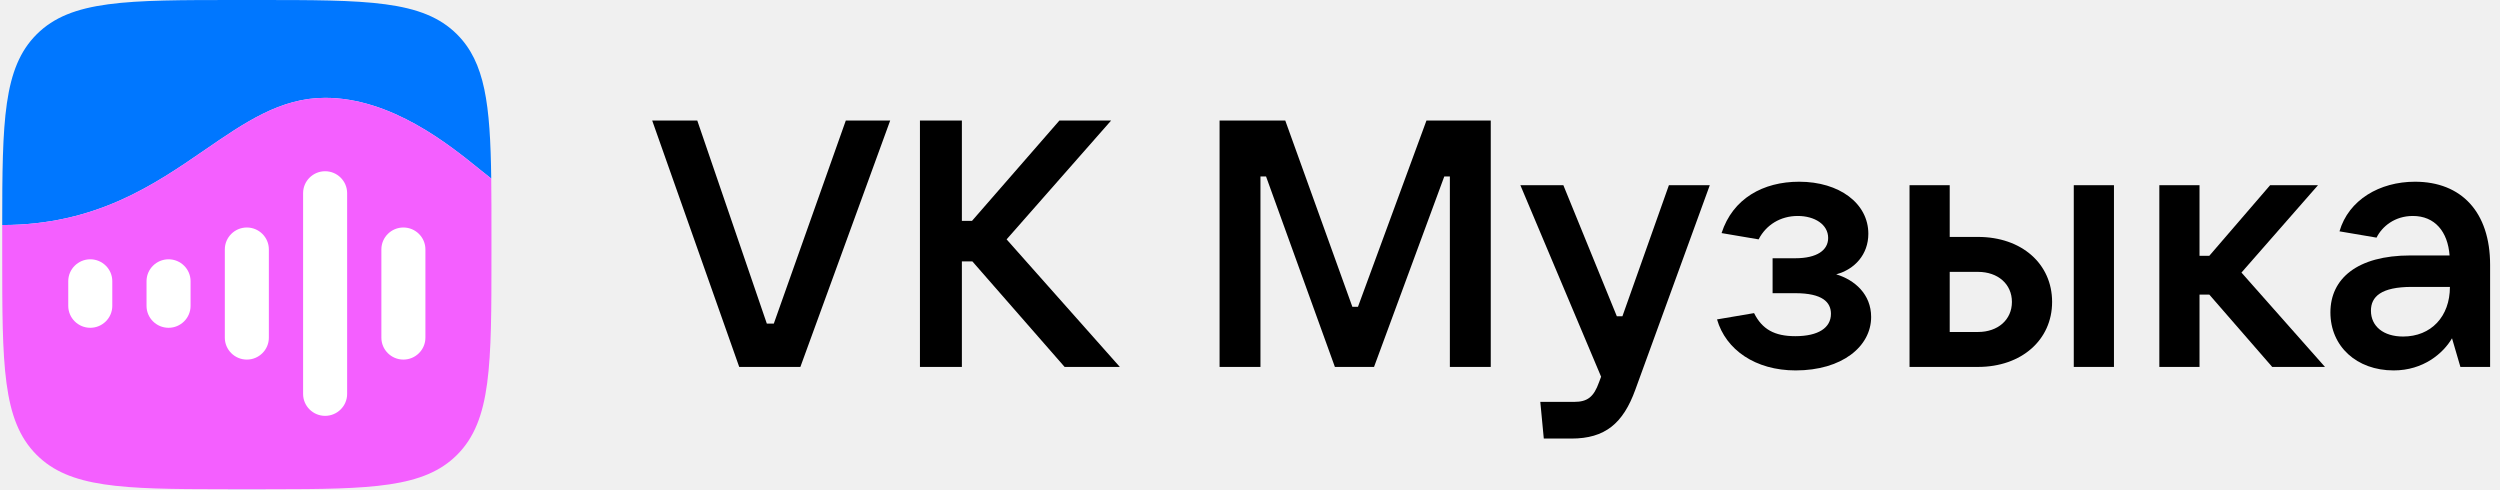
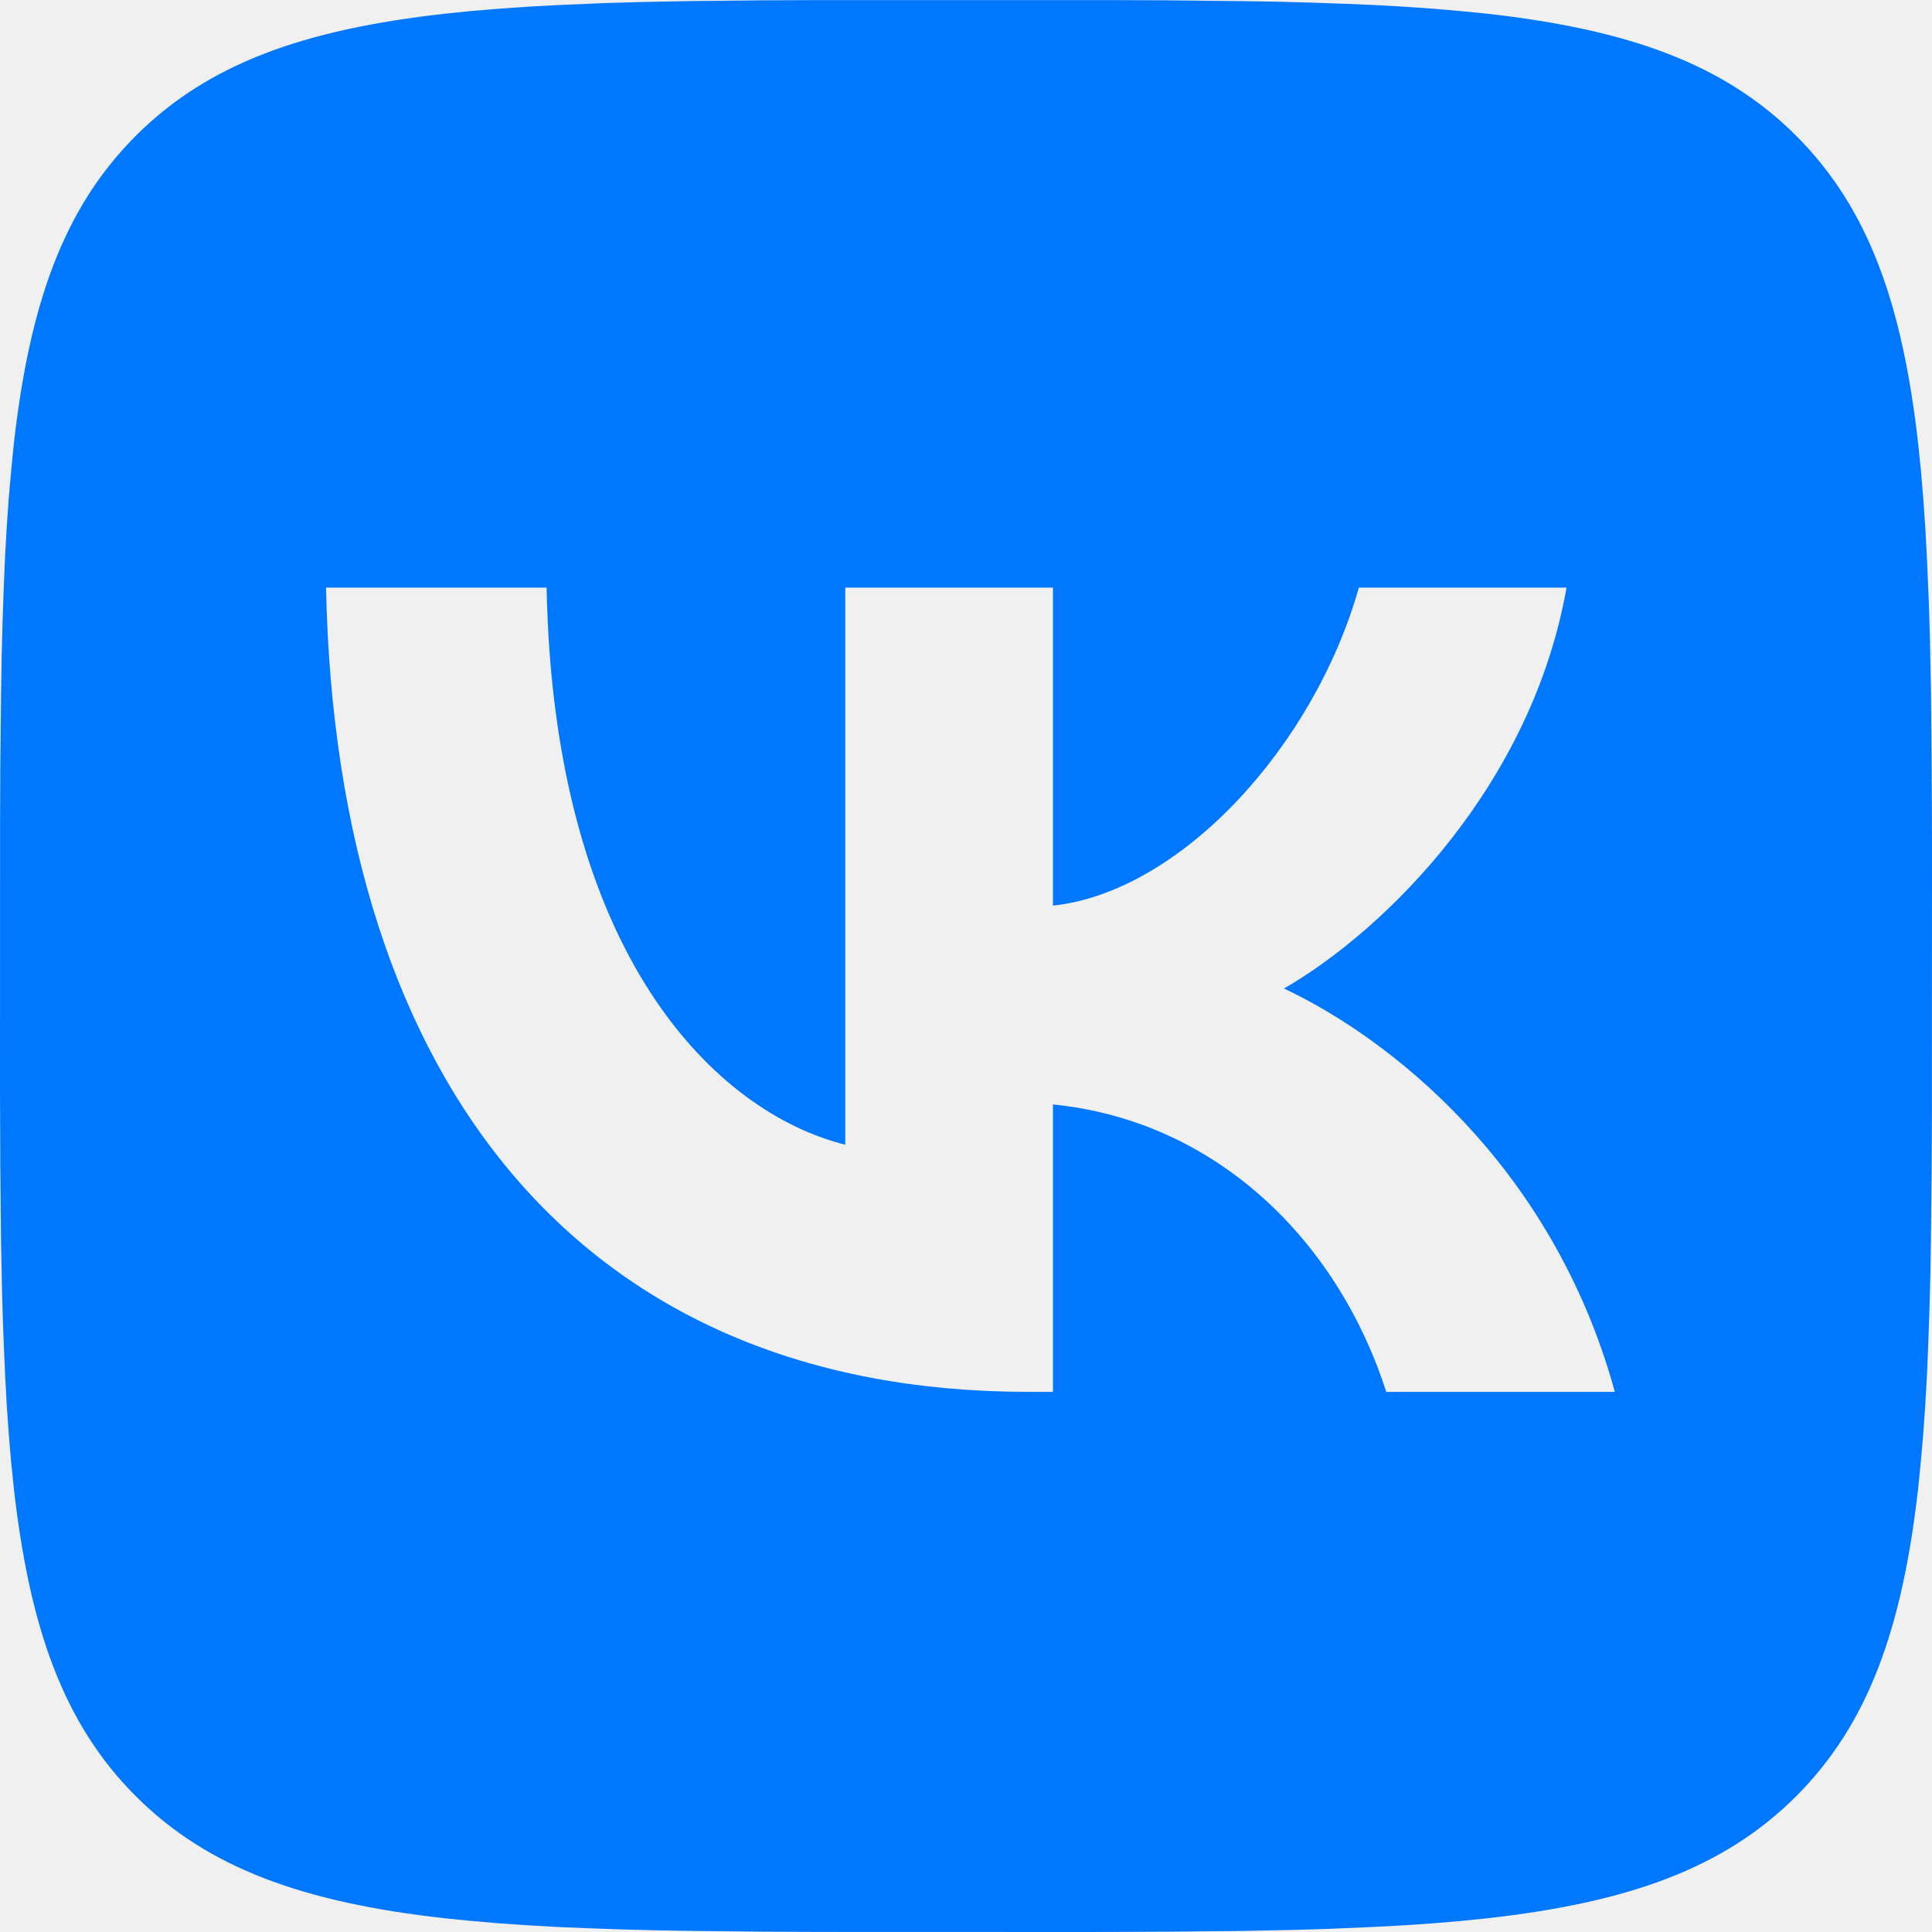
- <svg xmlns="http://www.w3.org/2000/svg" viewBox="0 0 511 100" fill="none">
-   <path d="M163.596 75L181.953 24.643H172.881L158.167 66.143H156.739L142.524 24.643H133.31L151.096 75H163.596Z" fill="black" />
-   <path d="M205.751 48.928L227.108 24.643H216.537L198.679 45.143H196.608V24.643H188.037V75H196.608V53.428H198.751L217.608 75H228.894L205.751 48.928Z" fill="black" />
-   <path d="M257.638 75V36.071H258.781L272.852 75H280.852L295.21 36.071H296.352V75H304.71V24.643H291.567L277.567 62.714H276.424L262.71 24.643H249.281V75H257.638Z" fill="black" />
-   <path d="M331.623 64.643H330.48L319.551 37.857H310.765L327.265 77L326.837 78.143C325.765 81.143 324.48 82.143 321.765 82.143H314.837L315.551 89.643H321.194C328.051 89.643 331.765 86.571 334.265 79.643L349.48 37.857H341.123L331.623 64.643Z" fill="black" />
-   <path d="M375.318 56.071C379.104 55.071 381.889 52 381.889 47.786C381.889 41.571 375.961 37.143 367.746 37.143C360.389 37.143 354.175 40.571 351.889 47.643L359.461 48.928C360.961 46 363.889 44.143 367.461 44.143C370.889 44.143 373.675 45.857 373.675 48.643C373.675 51.143 371.389 52.786 366.961 52.786H362.318V59.928H366.961C372.532 59.928 374.246 61.786 374.246 64.143C374.246 67 371.675 68.714 366.961 68.714C362.675 68.714 360.175 67.286 358.532 64L350.961 65.286C352.746 71.5 358.818 75.714 367.032 75.714C376.461 75.714 382.461 70.857 382.461 64.786C382.461 60.143 379.104 57.214 375.318 56.071Z" fill="black" />
-   <path d="M404.308 75C413.165 75 419.451 69.5 419.451 61.714C419.451 53.928 413.236 48.428 404.308 48.428H398.522V37.857H390.308V75H404.308ZM432.094 75V37.857H423.879V75H432.094ZM398.522 55.571H404.308C408.379 55.571 411.236 58.071 411.236 61.714C411.236 65.357 408.379 67.857 404.308 67.857H398.522V55.571Z" fill="black" />
-   <path d="M475.225 75L458.154 55.714L473.797 37.857H464.011L451.582 52.286H449.582V37.857H441.368V75H449.582V60.214H451.582L464.44 75H475.225Z" fill="black" />
-   <path d="M493.62 37.143C486.406 37.143 480.049 40.857 478.192 47.286L485.763 48.571C486.906 46.286 489.477 44.143 493.192 44.143C497.692 44.143 500.335 47.357 500.692 52.214H492.692C481.763 52.214 476.335 57 476.335 63.857C476.335 70.786 481.692 75.714 489.263 75.714C495.335 75.714 499.406 72.214 501.192 69.143L502.906 75H508.978V54.143C508.978 43.357 503.12 37.143 493.62 37.143ZM491.192 68.786C487.192 68.786 484.62 66.714 484.62 63.5C484.62 60.643 486.692 58.643 492.978 58.643H500.763C500.763 64.714 496.906 68.786 491.192 68.786Z" fill="black" />
-   <path fill-rule="evenodd" clip-rule="evenodd" d="M7.482 7.029C0.663 13.849 0.459 24.7 0.453 45.999C19.541 45.999 31.459 37.804 41.913 30.616C50.079 25.001 57.352 19.999 66.453 19.999C79.999 19.999 91.826 29.577 98.097 34.655C98.981 35.371 99.755 35.998 100.408 36.496C100.21 21.309 99.145 12.751 93.424 7.029C86.394 -1.2251e-06 75.081 -2.21418e-06 52.453 -4.19233e-06L48.453 -4.54202e-06C25.826 1.10922e-06 14.512 1.20145e-07 7.482 7.029ZM45.513 99.999C46.471 100 47.451 100 48.453 100L52.453 100L52.453 100C53.455 100 54.435 100 55.393 99.999L45.513 99.999Z" fill="#0077FF" />
-   <path fill-rule="evenodd" clip-rule="evenodd" d="M0.453 45.999C19.541 45.999 31.459 37.804 41.913 30.616C50.079 25.001 57.352 19.999 66.453 19.999C79.999 19.999 91.826 29.577 98.097 34.655C98.981 35.371 99.755 35.998 100.408 36.496C100.453 39.969 100.453 43.788 100.453 48L100.453 52C100.453 74.627 100.453 85.941 93.424 92.971C86.705 99.689 76.074 99.986 55.392 99.999L45.514 99.999C24.832 99.986 14.201 99.689 7.483 92.971C0.453 85.941 0.453 74.627 0.453 52L0.453 48C0.453 47.323 0.453 46.656 0.453 45.999Z" fill="#F45FFF" />
-   <path d="M77.954 50.975C77.954 48.504 79.982 46.5 82.454 46.5C84.925 46.5 86.954 48.504 86.954 50.975V69.025C86.954 71.496 84.925 73.5 82.454 73.5C79.982 73.5 77.954 71.496 77.954 69.025V50.975Z" fill="white" />
-   <path d="M61.954 39.475C61.954 37.004 63.983 35 66.454 35C68.926 35 70.954 37.004 70.954 39.475V80.525C70.954 82.997 68.926 85 66.454 85C63.983 85 61.954 82.997 61.954 80.525V39.475Z" fill="white" />
-   <path d="M45.954 50.975C45.954 48.504 47.983 46.5 50.454 46.5C52.926 46.5 54.954 48.504 54.954 50.975V69.025C54.954 71.496 52.926 73.5 50.454 73.5C47.983 73.5 45.954 71.496 45.954 69.025V50.975Z" fill="white" />
-   <path d="M29.952 57.475C29.952 55.003 31.981 53 34.452 53C36.924 53 38.952 55.003 38.952 57.475V62.525C38.952 64.996 36.924 67 34.452 67C31.981 67 29.952 64.996 29.952 62.525V57.475Z" fill="white" />
-   <path d="M13.952 57.475C13.952 55.003 15.981 53 18.452 53C20.924 53 22.952 55.003 22.952 57.475V62.525C22.952 64.996 20.924 67 18.452 67C15.981 67 13.952 64.996 13.952 62.525V57.475Z" fill="white" />
+ <svg xmlns="http://www.w3.org/2000/svg" viewBox="0 0 24 24" fill="#0077FF">
+   <path d="m9.489.004.729-.003h3.564l.73.003.914.01.433.007.418.011.403.014.388.016.374.021.36.025.345.03.333.033c1.74.196 2.933.616 3.833 1.516.9.9 1.32 2.092 1.516 3.833l.034.333.029.346.025.36.02.373.025.588.012.41.013.644.009.915.004.98-.001 3.313-.003.73-.01.914-.007.433-.011.418-.014.403-.016.388-.021.374-.025.36-.03.345-.033.333c-.196 1.74-.616 2.933-1.516 3.833-.9.9-2.092 1.32-3.833 1.516l-.333.034-.346.029-.36.025-.373.02-.588.025-.41.012-.644.013-.915.009-.98.004-3.313-.001-.73-.003-.914-.01-.433-.007-.418-.011-.403-.014-.388-.016-.374-.021-.36-.025-.345-.03-.333-.033c-1.74-.196-2.933-.616-3.833-1.516-.9-.9-1.32-2.092-1.516-3.833l-.034-.333-.029-.346-.025-.36-.02-.373-.025-.588-.012-.41-.013-.644-.009-.915-.004-.98.001-3.313.003-.73.01-.914.007-.433.011-.418.014-.403.016-.388.021-.374.025-.36.03-.345.033-.333c.196-1.74.616-2.933 1.516-3.833.9-.9 2.092-1.32 3.833-1.516l.333-.034.346-.029.36-.025.373-.02.588-.025.41-.012.644-.013.915-.009ZM6.79 7.3H4.05c.13 6.24 3.25 9.99 8.72 9.99h.31v-3.57c2.01.2 3.53 1.67 4.14 3.57h2.84c-.78-2.84-2.83-4.41-4.11-5.01 1.28-.74 3.08-2.54 3.51-4.98h-2.58c-.56 1.98-2.22 3.78-3.8 3.95V7.3H10.5v6.92c-1.6-.4-3.62-2.34-3.71-6.92Z" />
</svg>
